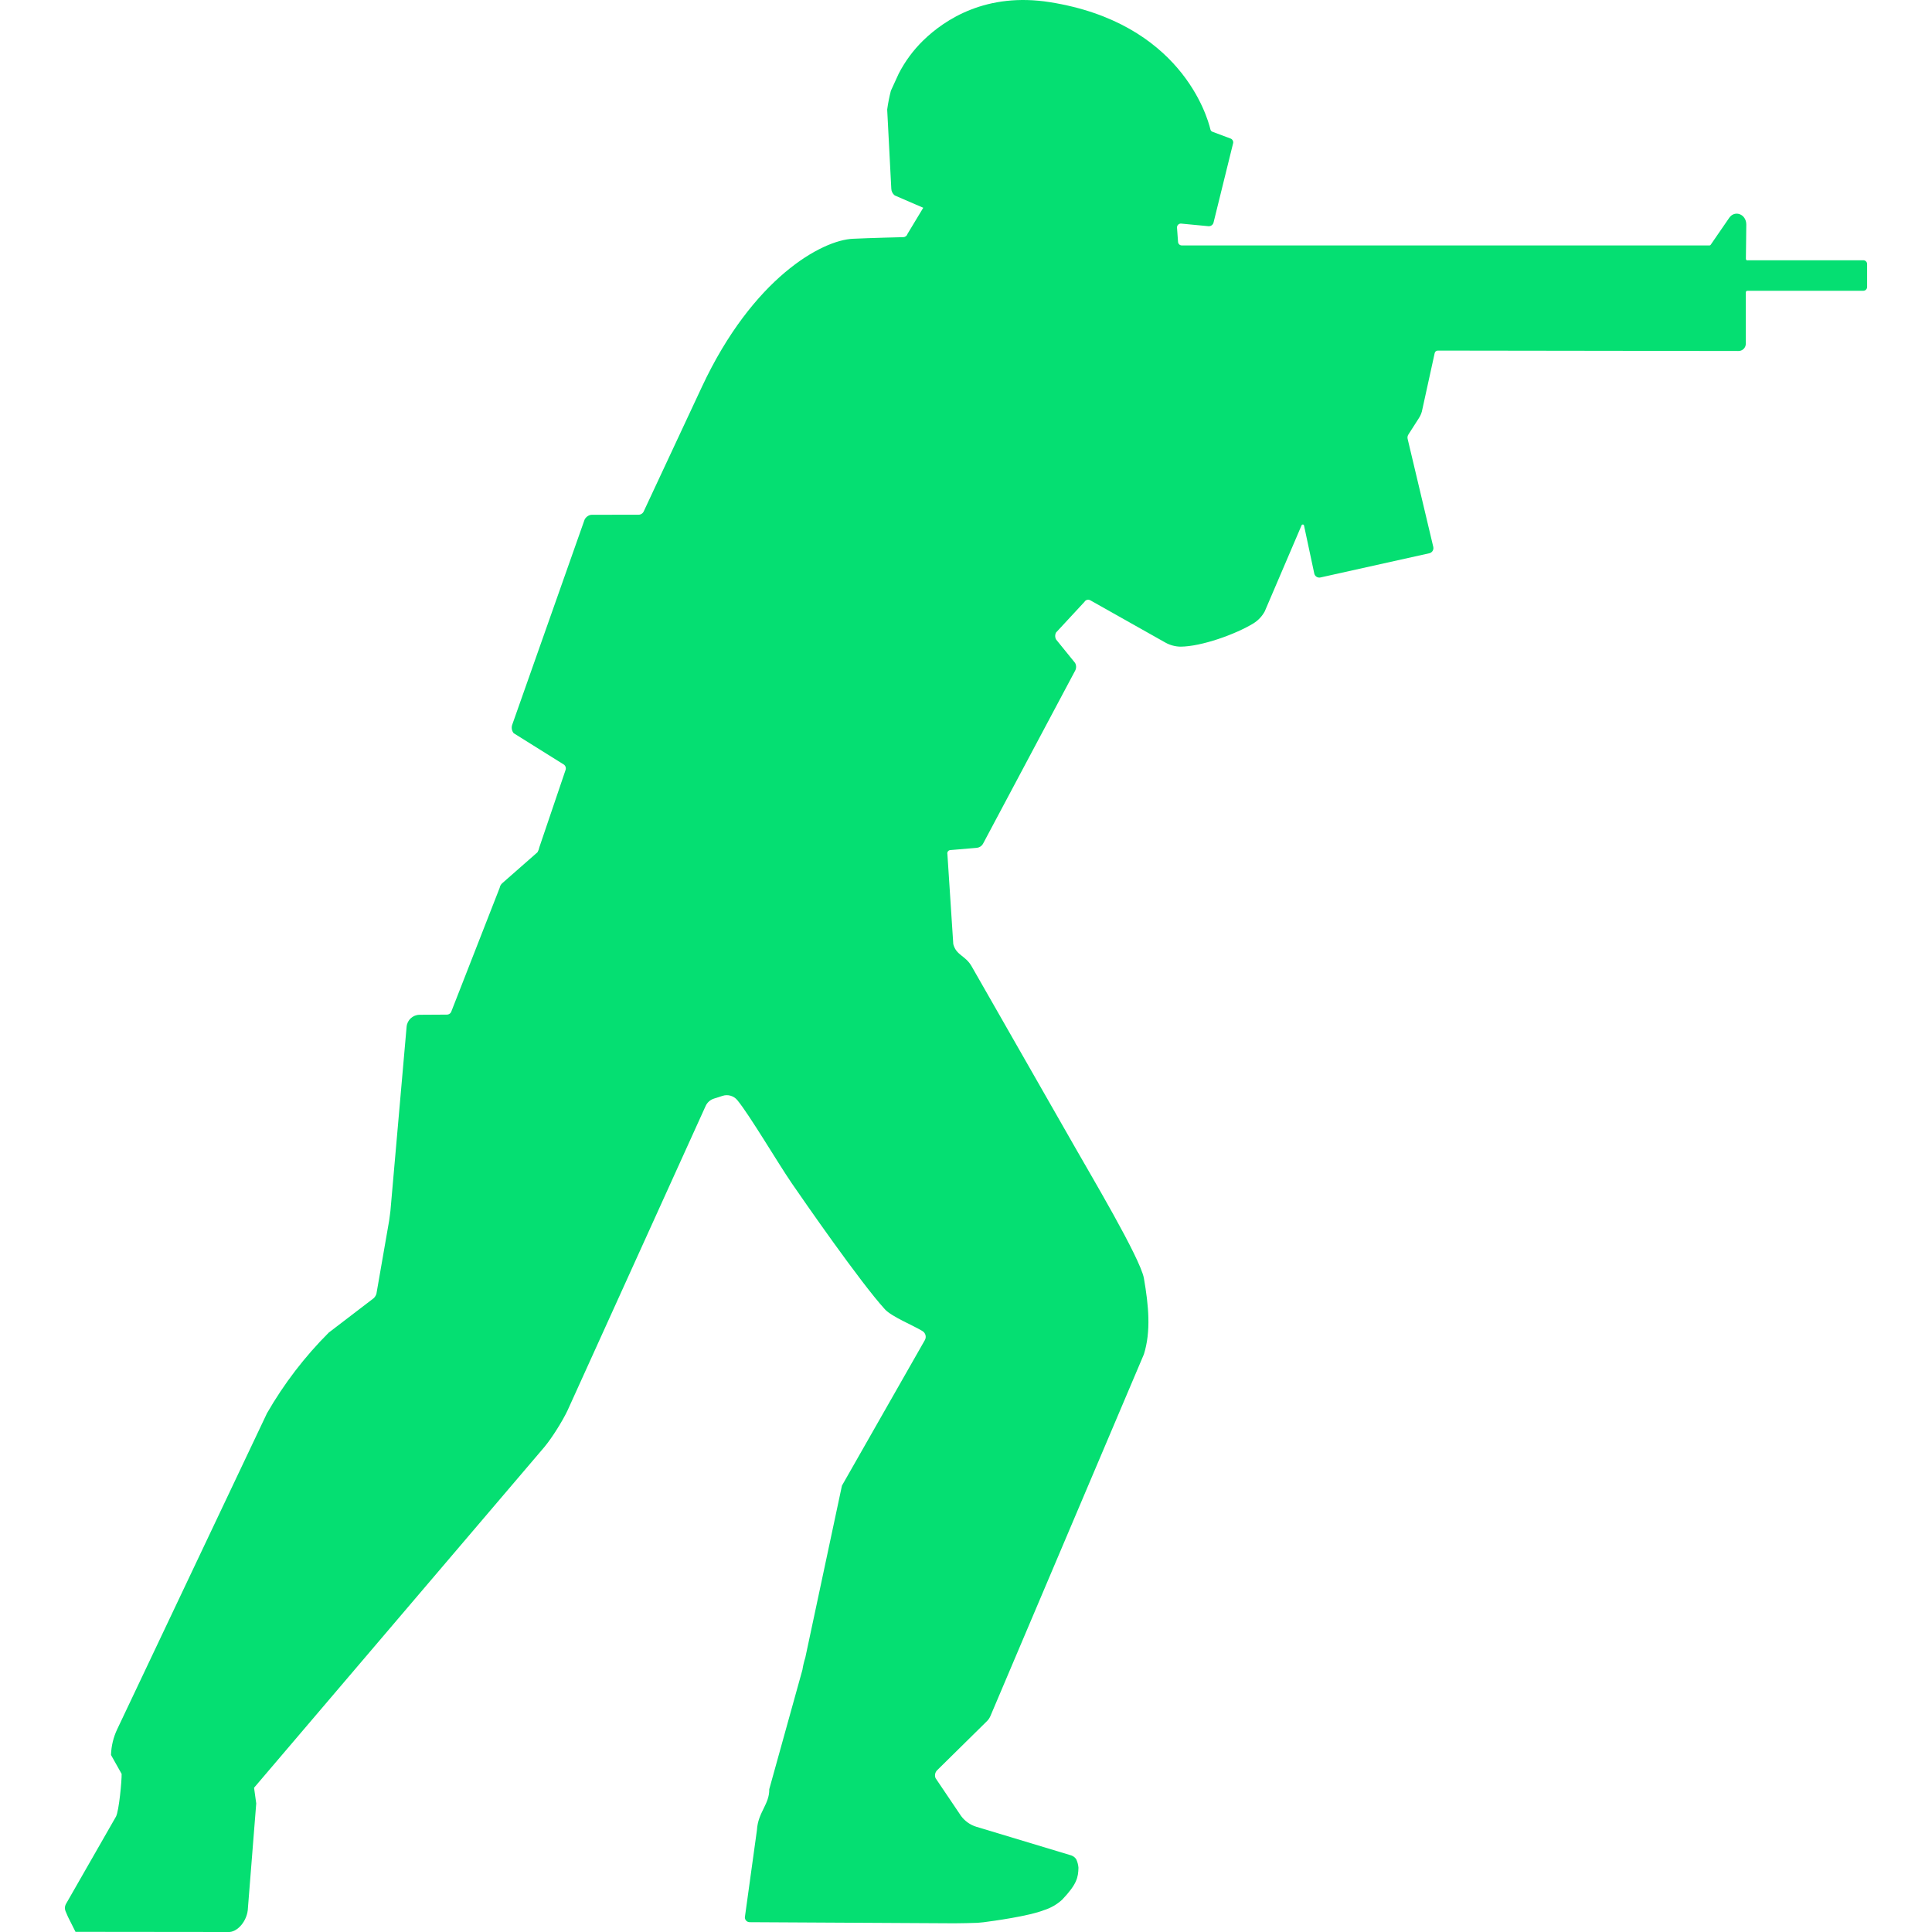
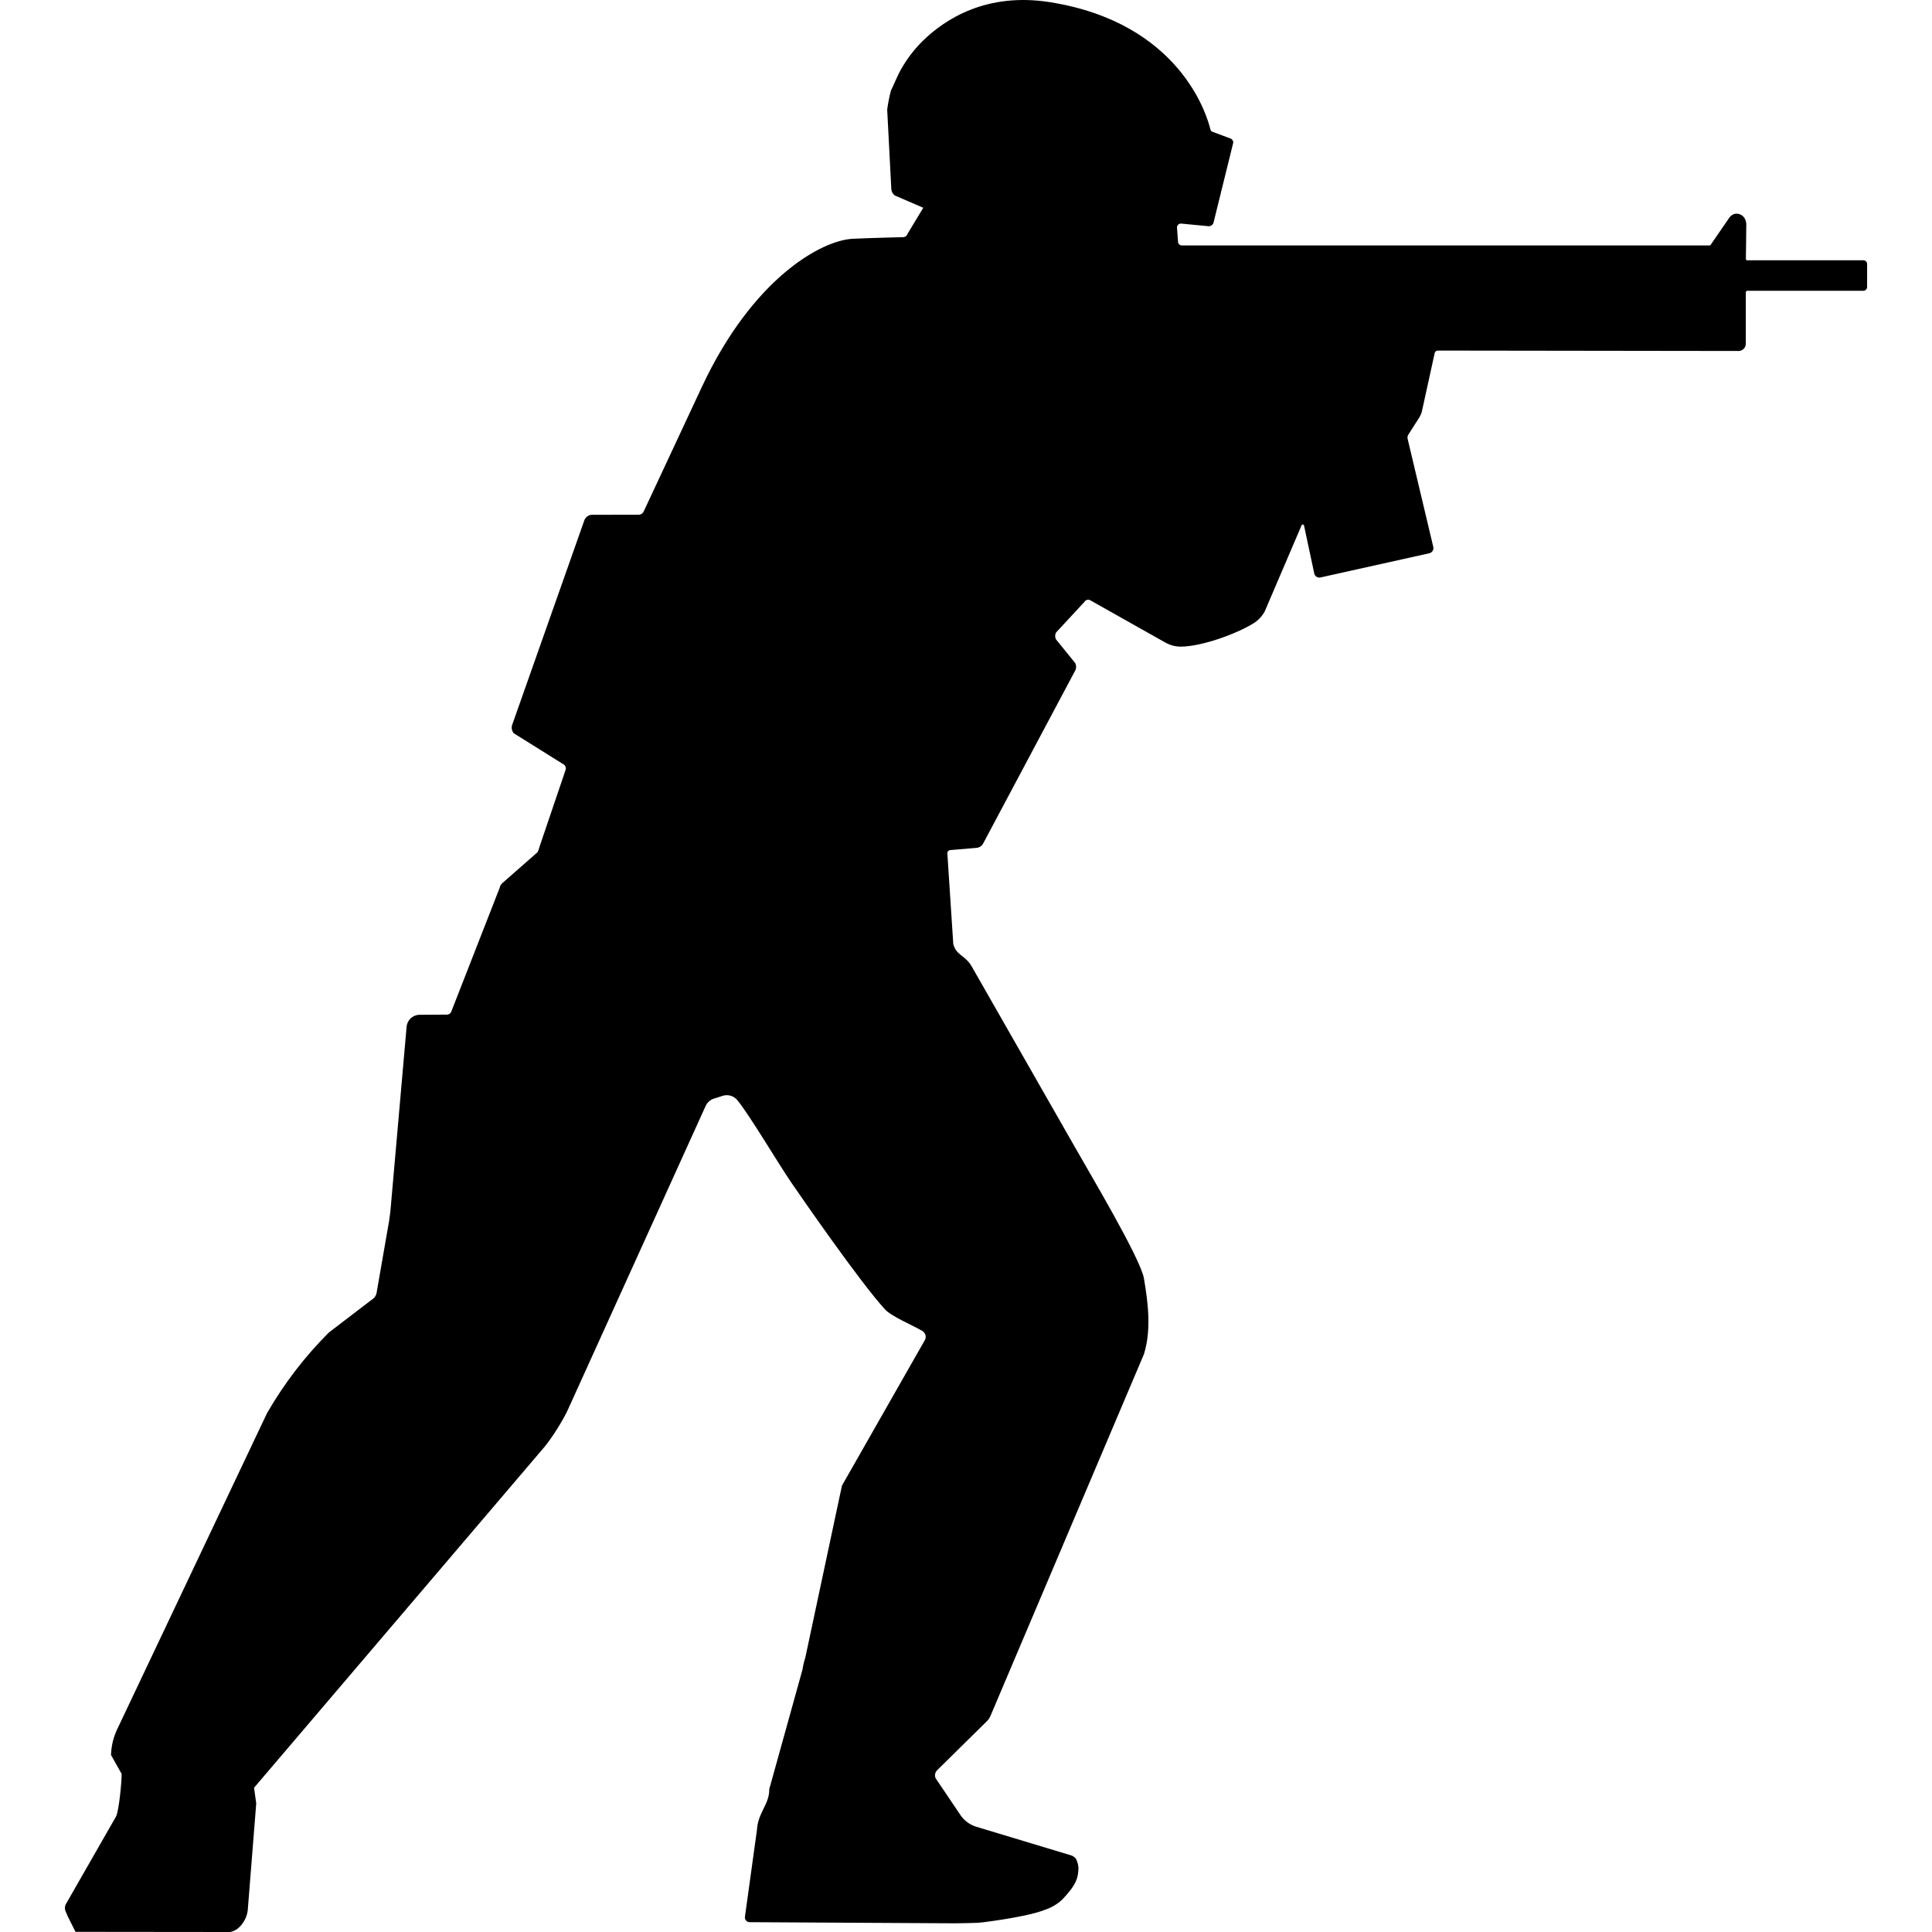
<svg xmlns="http://www.w3.org/2000/svg" width="24" height="24" viewBox="0 0 24 24">
-   <path fill="rgb(5, 223, 114)" d="M21.71 3.235a.02.02 0 0 1-.022-.022c.002-.081.004-.37.005-.424c0-.129-.143-.183-.212-.083l-.229.333a.02.02 0 0 1-.02.01h-6.55a.047.047 0 0 1-.048-.046l-.013-.177a.048.048 0 0 1 .056-.048l.335.032a.06.06 0 0 0 .063-.045l.244-.989a.05.05 0 0 0-.03-.054l-.227-.085a.04.04 0 0 1-.026-.03c-.041-.171-.377-1.323-1.993-1.58c-.787-.125-1.302.21-1.577.478a1.6 1.6 0 0 0-.302.41l-.097.212a2 2 0 0 0-.046.234l.051.982a.11.11 0 0 0 .043.085l.354.153l-.196.325a.055.055 0 0 1-.053.04s-.417.01-.622.02c-.386.015-1.245.485-1.878 1.838l-.724 1.55a.07.07 0 0 1-.068.04l-.578.001c-.035 0-.073.028-.088.06L6.364 9a.11.11 0 0 0 .017.108l.627.392a.06.06 0 0 1 .02.058l-.328.967a.2.2 0 0 1-.023.062l-.435.382a.1.1 0 0 0-.035.06l-.598 1.53a.06.06 0 0 1-.06.045l-.336.002a.163.163 0 0 0-.162.149l-.201 2.288l-.016.121l-.158.908a.13.13 0 0 1-.034.055l-.558.427a4.8 4.8 0 0 0-.767 1.001l-1.86 3.924a.8.8 0 0 0-.078.322l.132.235c.002.084-.032.456-.07.53l-.624 1.09a.1.1 0 0 0-.003.085l.03.07l.094.187L2.829 24c.118.011.247-.14.251-.3l.103-1.297l-.027-.195l3.606-4.232c.095-.114.222-.317.286-.45l1.719-3.79a.17.17 0 0 1 .1-.088l.109-.035a.17.17 0 0 1 .183.053c.15.181.504.781.676 1.032c.143.208.85 1.23 1.158 1.567c.086.093.349.198.466.27a.083.083 0 0 1 .03.112l-1.03 1.808l-.455 2.136a1 1 0 0 0-.036.152l-.412 1.483c.003.188-.14.286-.153.507l-.15 1.084a.06.06 0 0 0 .059.061l2.544.014q.142-.001.286-.006l.075-.007c.124-.016.563-.076.75-.15a.6.6 0 0 0 .227-.13c.185-.194.2-.278.203-.398a.3.3 0 0 0-.028-.105a.12.12 0 0 0-.06-.047l-1.18-.356a.37.37 0 0 1-.19-.134l-.317-.47a.09.09 0 0 1 .018-.097l.618-.609a.2.2 0 0 0 .048-.072l1.904-4.488c.089-.285.059-.605 0-.944c-.044-.25-.686-1.326-.854-1.624l-1.286-2.251c-.079-.138-.19-.133-.228-.276l-.073-1.118a.04.04 0 0 1 .036-.05l.33-.028a.1.1 0 0 0 .075-.048l1.147-2.155a.1.1 0 0 0-.002-.094l-.235-.29a.09.09 0 0 1-.001-.088l.352-.38a.054.054 0 0 1 .073-.02l.934.526a.4.4 0 0 0 .186.05c.26-.001.686-.154.908-.29a.4.4 0 0 0 .139-.148l.458-1.07c.006-.014.027-.012.03.003l.127.595a.064.064 0 0 0 .079.05l1.35-.3a.066.066 0 0 0 .05-.078l-.319-1.344a.07.07 0 0 1 .01-.054l.13-.203a.3.3 0 0 0 .037-.082l.159-.725a.04.04 0 0 1 .04-.032l3.732.005a.09.09 0 0 0 .093-.093v-.634a.02.02 0 0 1 .022-.021h1.439a.047.047 0 0 0 .046-.047V3.28a.047.047 0 0 0-.046-.047h-1.44z" />
+   <path fill="currentColor" d="M21.71 3.235a.02.02 0 0 1-.022-.022c.002-.081.004-.37.005-.424c0-.129-.143-.183-.212-.083l-.229.333a.02.02 0 0 1-.02.01h-6.55a.047.047 0 0 1-.048-.046l-.013-.177a.048.048 0 0 1 .056-.048l.335.032a.06.06 0 0 0 .063-.045l.244-.989a.05.05 0 0 0-.03-.054l-.227-.085a.04.04 0 0 1-.026-.03c-.041-.171-.377-1.323-1.993-1.58c-.787-.125-1.302.21-1.577.478a1.6 1.6 0 0 0-.302.41l-.097.212a2 2 0 0 0-.046.234l.051.982a.11.11 0 0 0 .043.085l.354.153l-.196.325a.055.055 0 0 1-.053.04s-.417.01-.622.02c-.386.015-1.245.485-1.878 1.838l-.724 1.55a.07.07 0 0 1-.068.04l-.578.001c-.035 0-.073.028-.088.06L6.364 9a.11.11 0 0 0 .017.108l.627.392a.06.06 0 0 1 .02.058l-.328.967a.2.2 0 0 1-.023.062l-.435.382a.1.1 0 0 0-.035.06l-.598 1.53a.06.06 0 0 1-.06.045l-.336.002a.163.163 0 0 0-.162.149l-.201 2.288l-.016.121l-.158.908a.13.13 0 0 1-.034.055l-.558.427a4.8 4.8 0 0 0-.767 1.001l-1.86 3.924a.8.8 0 0 0-.078.322l.132.235c.002.084-.032.456-.07.53l-.624 1.09a.1.1 0 0 0-.003.085l.03.07l.094.187L2.829 24c.118.011.247-.14.251-.3l.103-1.297l-.027-.195l3.606-4.232c.095-.114.222-.317.286-.45l1.719-3.79a.17.17 0 0 1 .1-.088l.109-.035a.17.17 0 0 1 .183.053c.15.181.504.781.676 1.032c.143.208.85 1.23 1.158 1.567c.086.093.349.198.466.27a.083.083 0 0 1 .03.112l-1.03 1.808l-.455 2.136a1 1 0 0 0-.036.152l-.412 1.483c.003.188-.14.286-.153.507l-.15 1.084a.06.06 0 0 0 .059.061l2.544.014q.142-.001.286-.006l.075-.007c.124-.016.563-.076.75-.15a.6.6 0 0 0 .227-.13c.185-.194.2-.278.203-.398a.3.3 0 0 0-.028-.105a.12.12 0 0 0-.06-.047l-1.18-.356a.37.37 0 0 1-.19-.134l-.317-.47a.09.09 0 0 1 .018-.097l.618-.609a.2.2 0 0 0 .048-.072l1.904-4.488c.089-.285.059-.605 0-.944c-.044-.25-.686-1.326-.854-1.624l-1.286-2.251c-.079-.138-.19-.133-.228-.276l-.073-1.118a.04.04 0 0 1 .036-.05l.33-.028a.1.1 0 0 0 .075-.048l1.147-2.155a.1.1 0 0 0-.002-.094l-.235-.29a.09.09 0 0 1-.001-.088l.352-.38a.054.054 0 0 1 .073-.02l.934.526a.4.4 0 0 0 .186.05c.26-.001.686-.154.908-.29a.4.4 0 0 0 .139-.148l.458-1.07c.006-.014.027-.012.03.003l.127.595a.064.064 0 0 0 .079.05l1.35-.3a.066.066 0 0 0 .05-.078l-.319-1.344a.07.07 0 0 1 .01-.054l.13-.203a.3.3 0 0 0 .037-.082l.159-.725a.04.04 0 0 1 .04-.032l3.732.005a.09.09 0 0 0 .093-.093v-.634a.02.02 0 0 1 .022-.021h1.439a.047.047 0 0 0 .046-.047V3.28a.047.047 0 0 0-.046-.047h-1.44z" />
</svg>
